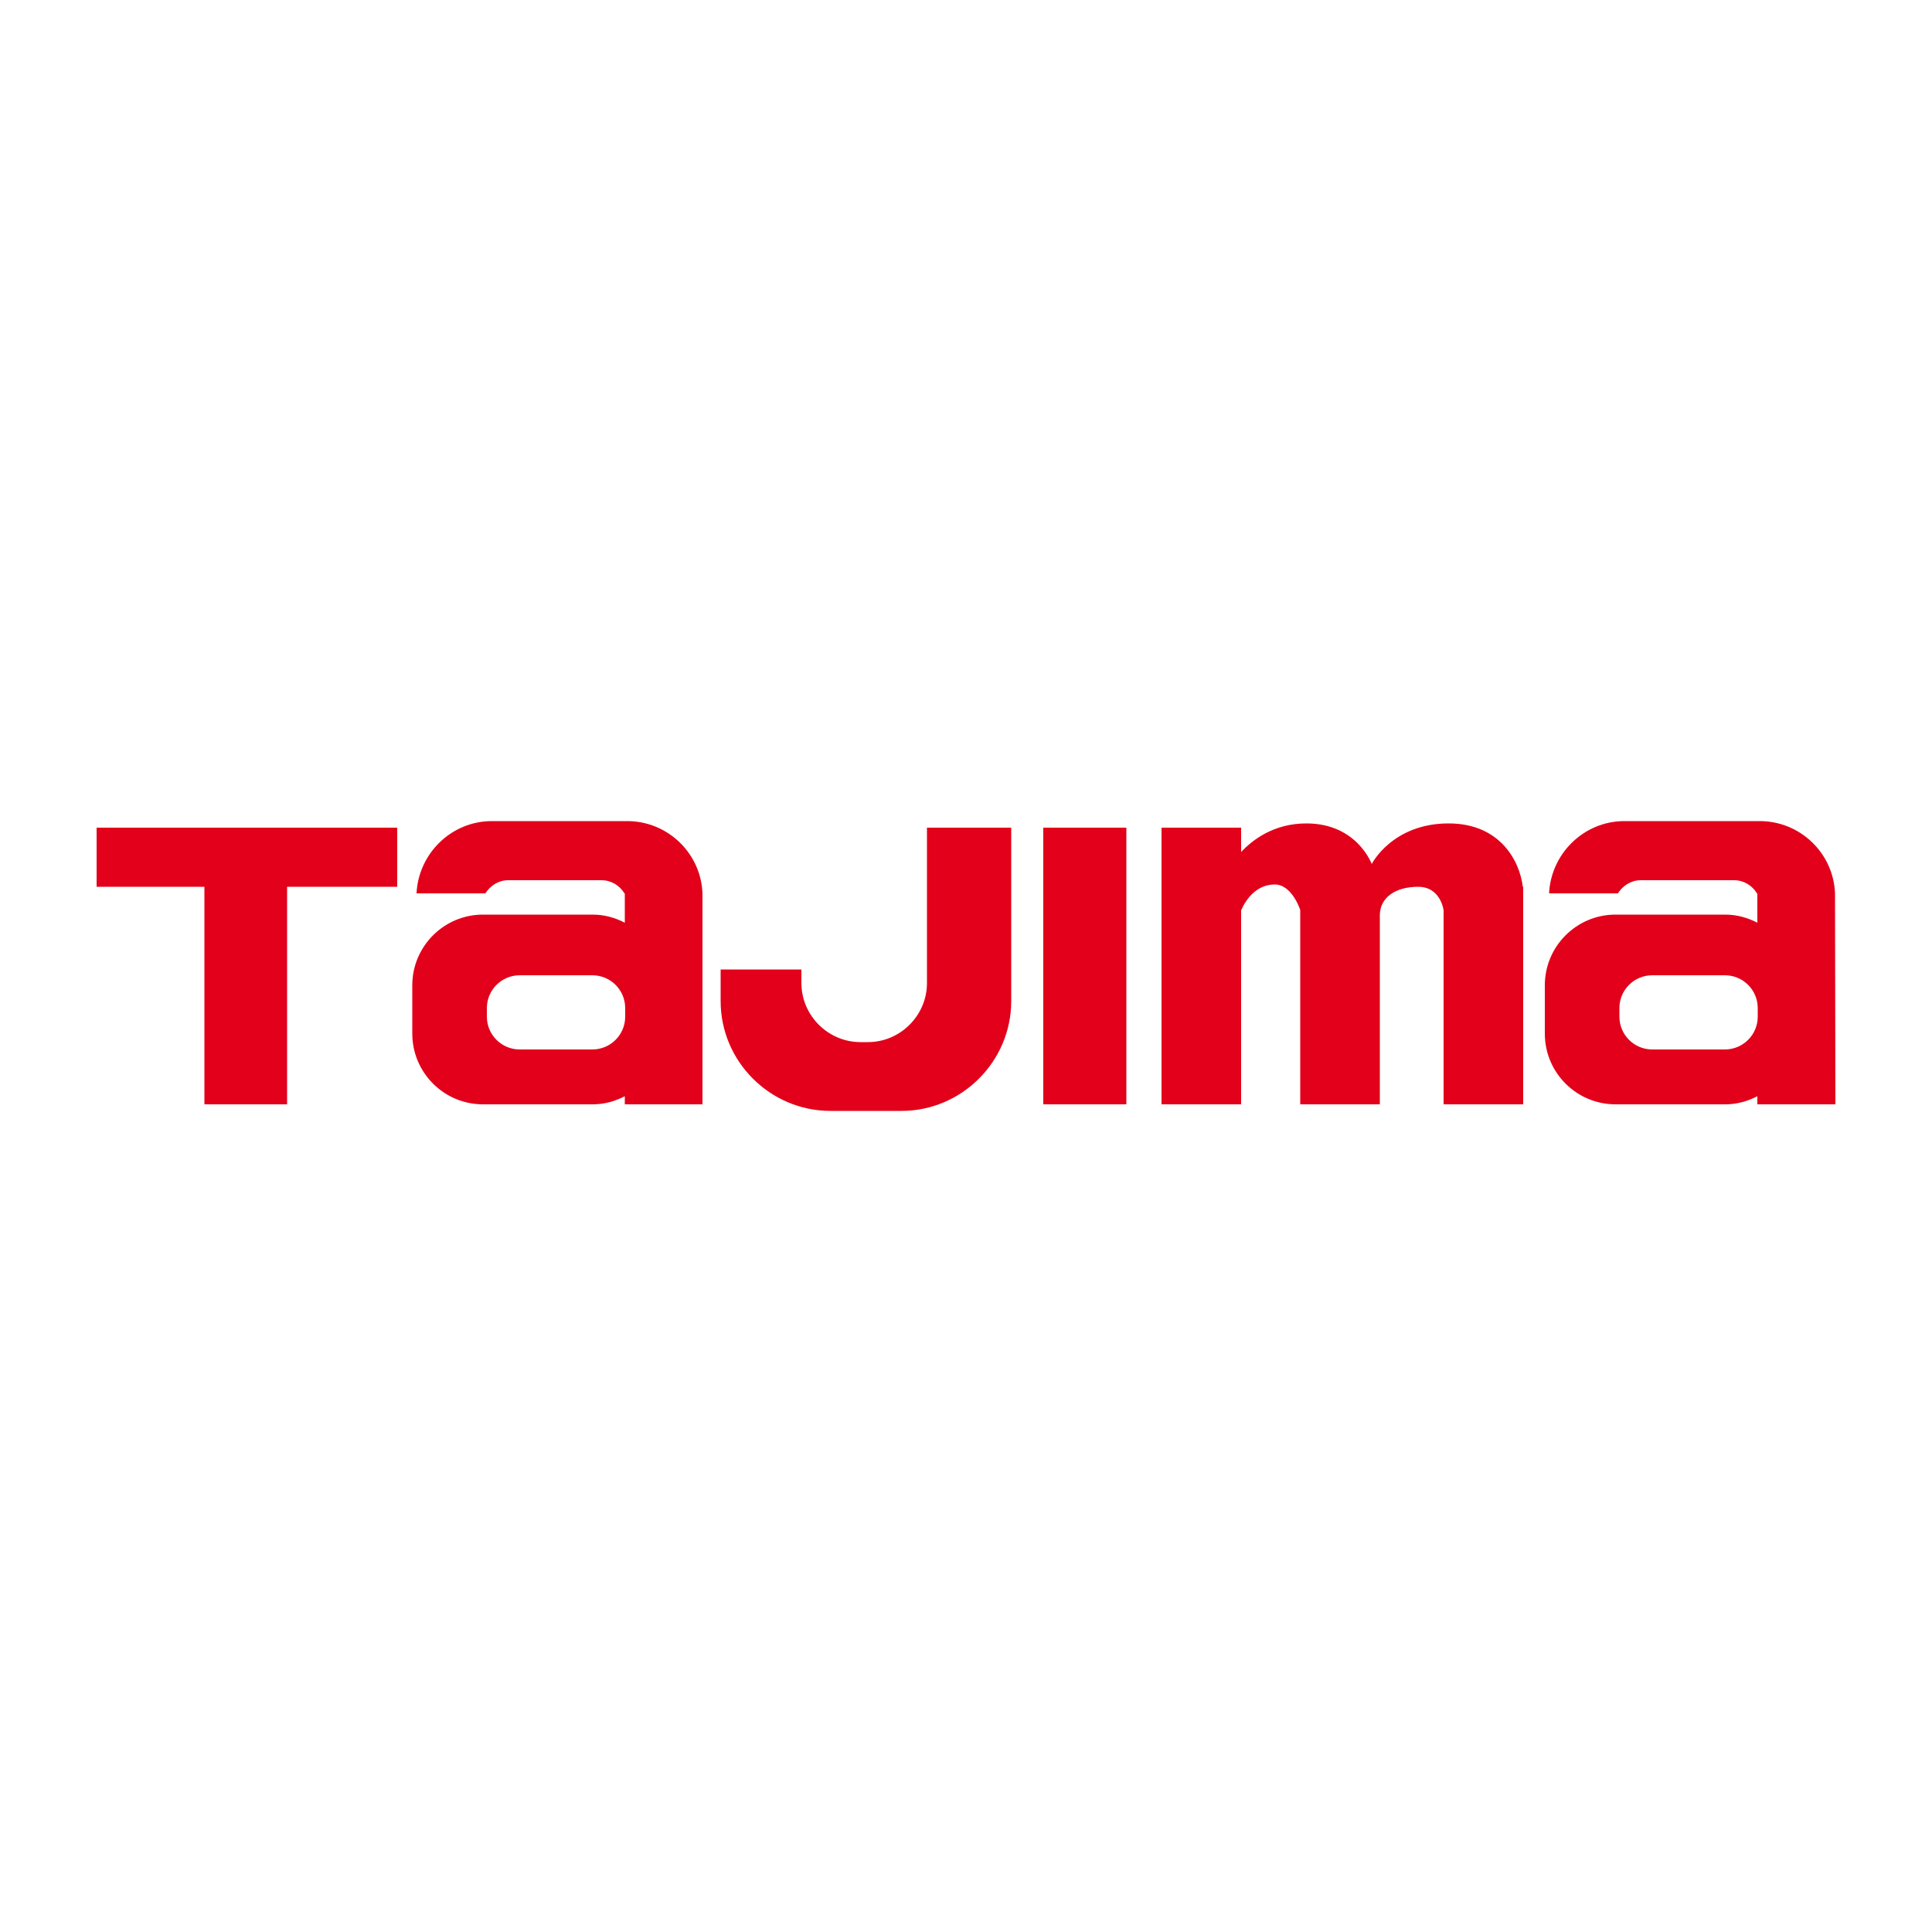
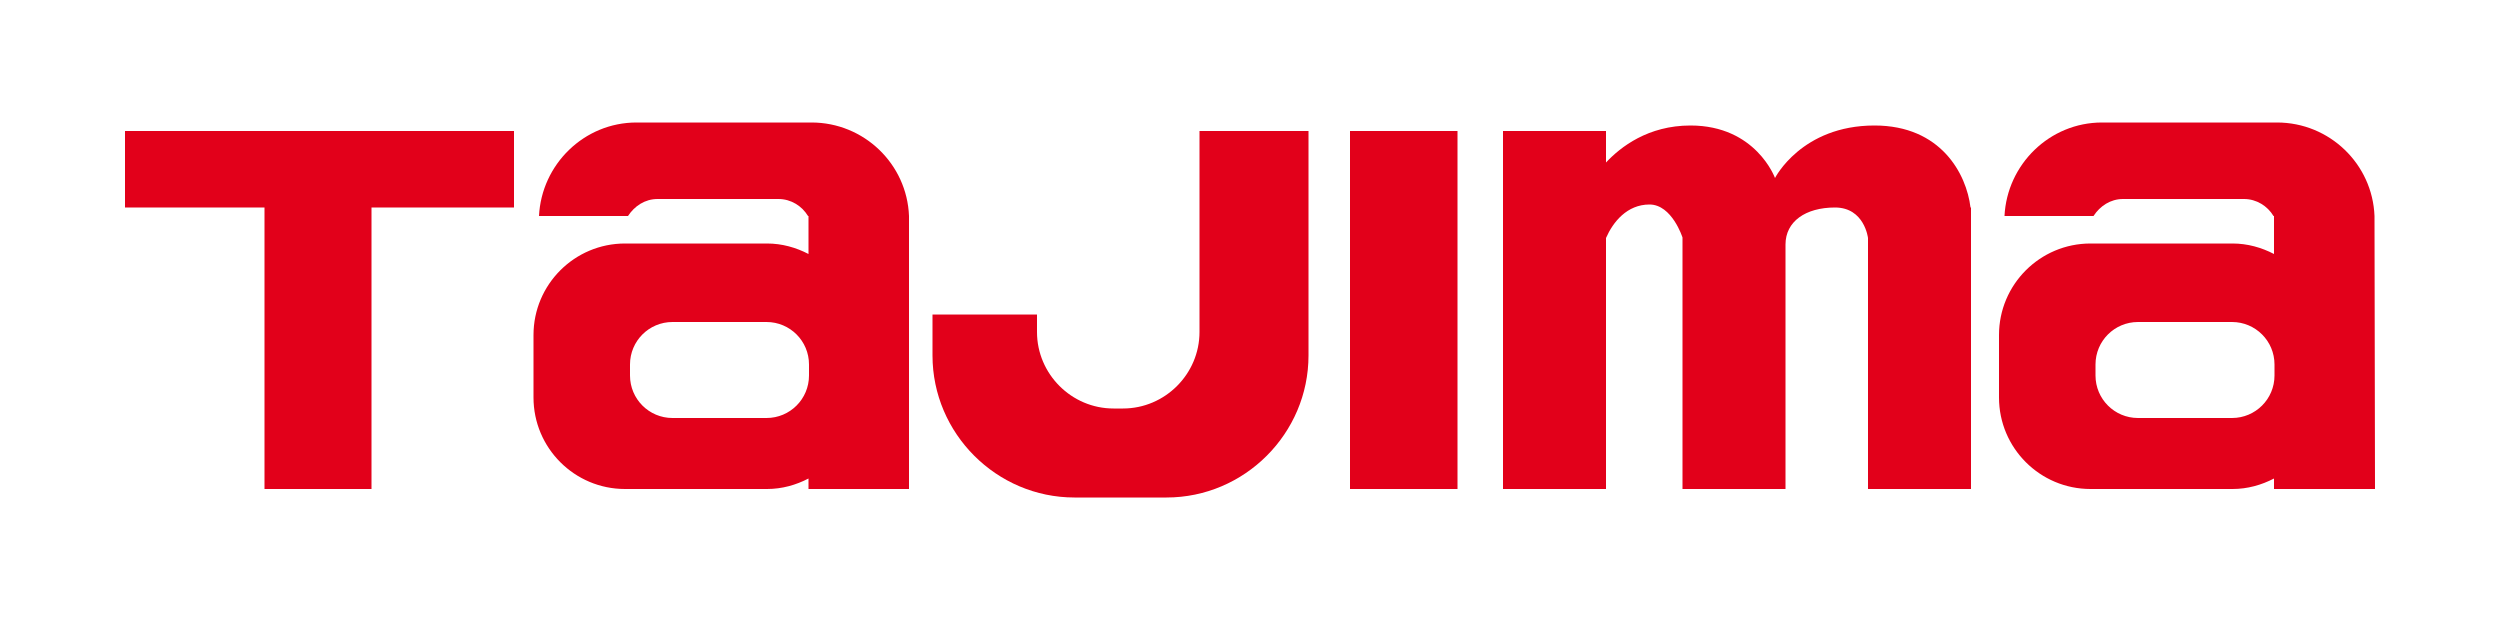
- <svg xmlns="http://www.w3.org/2000/svg" version="1.1" id="Calque_1" x="0px" y="0px" viewBox="0 0 500 500" style="enable-background:new 0 0 500 500;" xml:space="preserve">
+ <svg xmlns="http://www.w3.org/2000/svg" version="1.1" id="Calque_1" x="0px" y="0px" viewBox="0 0 500 124" style="enable-background:new 0 0 500 124;" xml:space="preserve">
  <style type="text/css">
	.st0{fill:#E2001A;}
</style>
-   <g>
-     <polygon class="st0" points="102.8,214.2 25,214.2 25,229.5 52.9,229.5 52.9,285.8 74.3,285.8 74.3,229.5 102.8,229.5  " />
-     <rect x="270" y="214.2" class="st0" width="21.5" height="71.6" />
-     <path class="st0" d="M394.1,229.5c-0.8-6.7-5.9-16.4-19.2-16.4c-14.6,0-19.9,10.5-19.9,10.5s-3.8-10.5-16.9-10.5   c-8.5,0-14,4.3-16.9,7.4v-6.3h-20.6v71.6h20.6v-50.2c1.4-3.2,4.2-6.7,8.7-6.7s6.6,6.6,6.6,6.6v50.3h20.6v-48.9c0-4.6,4-7.4,9.9-7.4   c5.9,0,6.6,6.1,6.6,6.1v50.2h20.6v-56.3H394.1z" />
-     <path class="st0" d="M181.8,231.2c-0.4-10.4-9-18.7-19.5-18.7h-35c-10.5,0-19,8.4-19.5,18.7h17.8c1.3-2,3.4-3.4,5.9-3.4h24.2   c2.5,0,4.7,1.4,5.9,3.4h0.1v7.6c-2.5-1.3-5.3-2.1-8.3-2.1h-28.4c-10.1,0-18.3,8.2-18.3,18.3v12.5c0,10.1,8.2,18.3,18.3,18.3h28.4   c3,0,5.8-0.8,8.3-2.1v2.1h20.1L181.8,231.2L181.8,231.2L181.8,231.2z M161.8,263.1c0,4.7-3.8,8.5-8.5,8.5h-18.8   c-4.7,0-8.5-3.8-8.5-8.5v-2.2c0-4.7,3.8-8.5,8.5-8.5h18.8c4.7,0,8.5,3.8,8.5,8.5V263.1z" />
-     <path class="st0" d="M474.9,231.2c-0.4-10.4-9-18.7-19.5-18.7h-35c-10.5,0-19,8.4-19.5,18.7h17.8c1.3-2,3.4-3.4,5.9-3.4h24.2   c2.5,0,4.7,1.4,5.9,3.4h0.1v7.6c-2.5-1.3-5.3-2.1-8.3-2.1h-28.4c-10.1,0-18.3,8.2-18.3,18.3v12.5c0,10.1,8.2,18.3,18.3,18.3h28.4   c3,0,5.8-0.8,8.3-2.1v2.1H475L474.9,231.2L474.9,231.2L474.9,231.2z M454.9,263.1c0,4.7-3.8,8.5-8.5,8.5h-18.8   c-4.7,0-8.5-3.8-8.5-8.5v-2.2c0-4.7,3.8-8.5,8.5-8.5h18.8c4.7,0,8.5,3.8,8.5,8.5V263.1z" />
-     <path class="st0" d="M239.9,214.2v40.2c0,8.4-6.9,15.3-15.3,15.3h-1.9c-8.4,0-15.3-6.9-15.3-15.3v-3.5h-20.9v8.2   c0,15.6,12.8,28.4,28.4,28.4h18.4c15.6,0,28.4-12.8,28.4-28.4v-44.9L239.9,214.2L239.9,214.2z" />
-   </g>
+   <polygon class="st0" points="102.8,26.2 25,26.2 25,41.5 52.9,41.5 52.9,97.8 74.3,97.8 74.3,41.5 102.8,41.5 " />
+   <rect x="270" y="26.2" class="st0" width="21.5" height="71.6" />
+   <path class="st0" d="M394.1,41.5c-0.8-6.7-5.9-16.4-19.2-16.4c-14.6,0-19.9,10.5-19.9,10.5s-3.8-10.5-16.9-10.5  c-8.5,0-14,4.3-16.9,7.4v-6.3h-20.6v71.6h20.6V47.6c1.4-3.2,4.2-6.7,8.7-6.7s6.6,6.6,6.6,6.6v50.3h20.6V48.9c0-4.6,4-7.4,9.9-7.4  s6.6,6.1,6.6,6.1v50.2h20.6V41.5L394.1,41.5L394.1,41.5z" />
+   <path class="st0" d="M181.8,43.2c-0.4-10.4-9-18.7-19.5-18.7h-35c-10.5,0-19,8.4-19.5,18.7h17.8c1.3-2,3.4-3.4,5.9-3.4h24.2  c2.5,0,4.7,1.4,5.9,3.4h0.1v7.6c-2.5-1.3-5.3-2.1-8.3-2.1H125c-10.1,0-18.3,8.2-18.3,18.3v12.5c0,10.1,8.2,18.3,18.3,18.3h28.4  c3,0,5.8-0.8,8.3-2.1v2.1h20.1V43.2L181.8,43.2L181.8,43.2z M161.8,75.1c0,4.7-3.8,8.5-8.5,8.5h-18.8c-4.7,0-8.5-3.8-8.5-8.5v-2.2  c0-4.7,3.8-8.5,8.5-8.5h18.8c4.7,0,8.5,3.8,8.5,8.5V75.1z" />
+   <path class="st0" d="M474.9,43.2c-0.4-10.4-9-18.7-19.5-18.7h-35c-10.5,0-19,8.4-19.5,18.7h17.8c1.3-2,3.4-3.4,5.9-3.4h24.2  c2.5,0,4.7,1.4,5.9,3.4h0.1v7.6c-2.5-1.3-5.3-2.1-8.3-2.1h-28.4c-10.1,0-18.3,8.2-18.3,18.3v12.5c0,10.1,8.2,18.3,18.3,18.3h28.4  c3,0,5.8-0.8,8.3-2.1v2.1H475L474.9,43.2L474.9,43.2L474.9,43.2z M454.9,75.1c0,4.7-3.8,8.5-8.5,8.5h-18.8c-4.7,0-8.5-3.8-8.5-8.5  v-2.2c0-4.7,3.8-8.5,8.5-8.5h18.8c4.7,0,8.5,3.8,8.5,8.5V75.1z" />
+   <path class="st0" d="M239.9,26.2v40.2c0,8.4-6.9,15.3-15.3,15.3h-1.9c-8.4,0-15.3-6.9-15.3-15.3v-3.5h-20.9v8.2  c0,15.6,12.8,28.4,28.4,28.4h18.4c15.6,0,28.4-12.8,28.4-28.4V26.2L239.9,26.2L239.9,26.2z" />
</svg>
